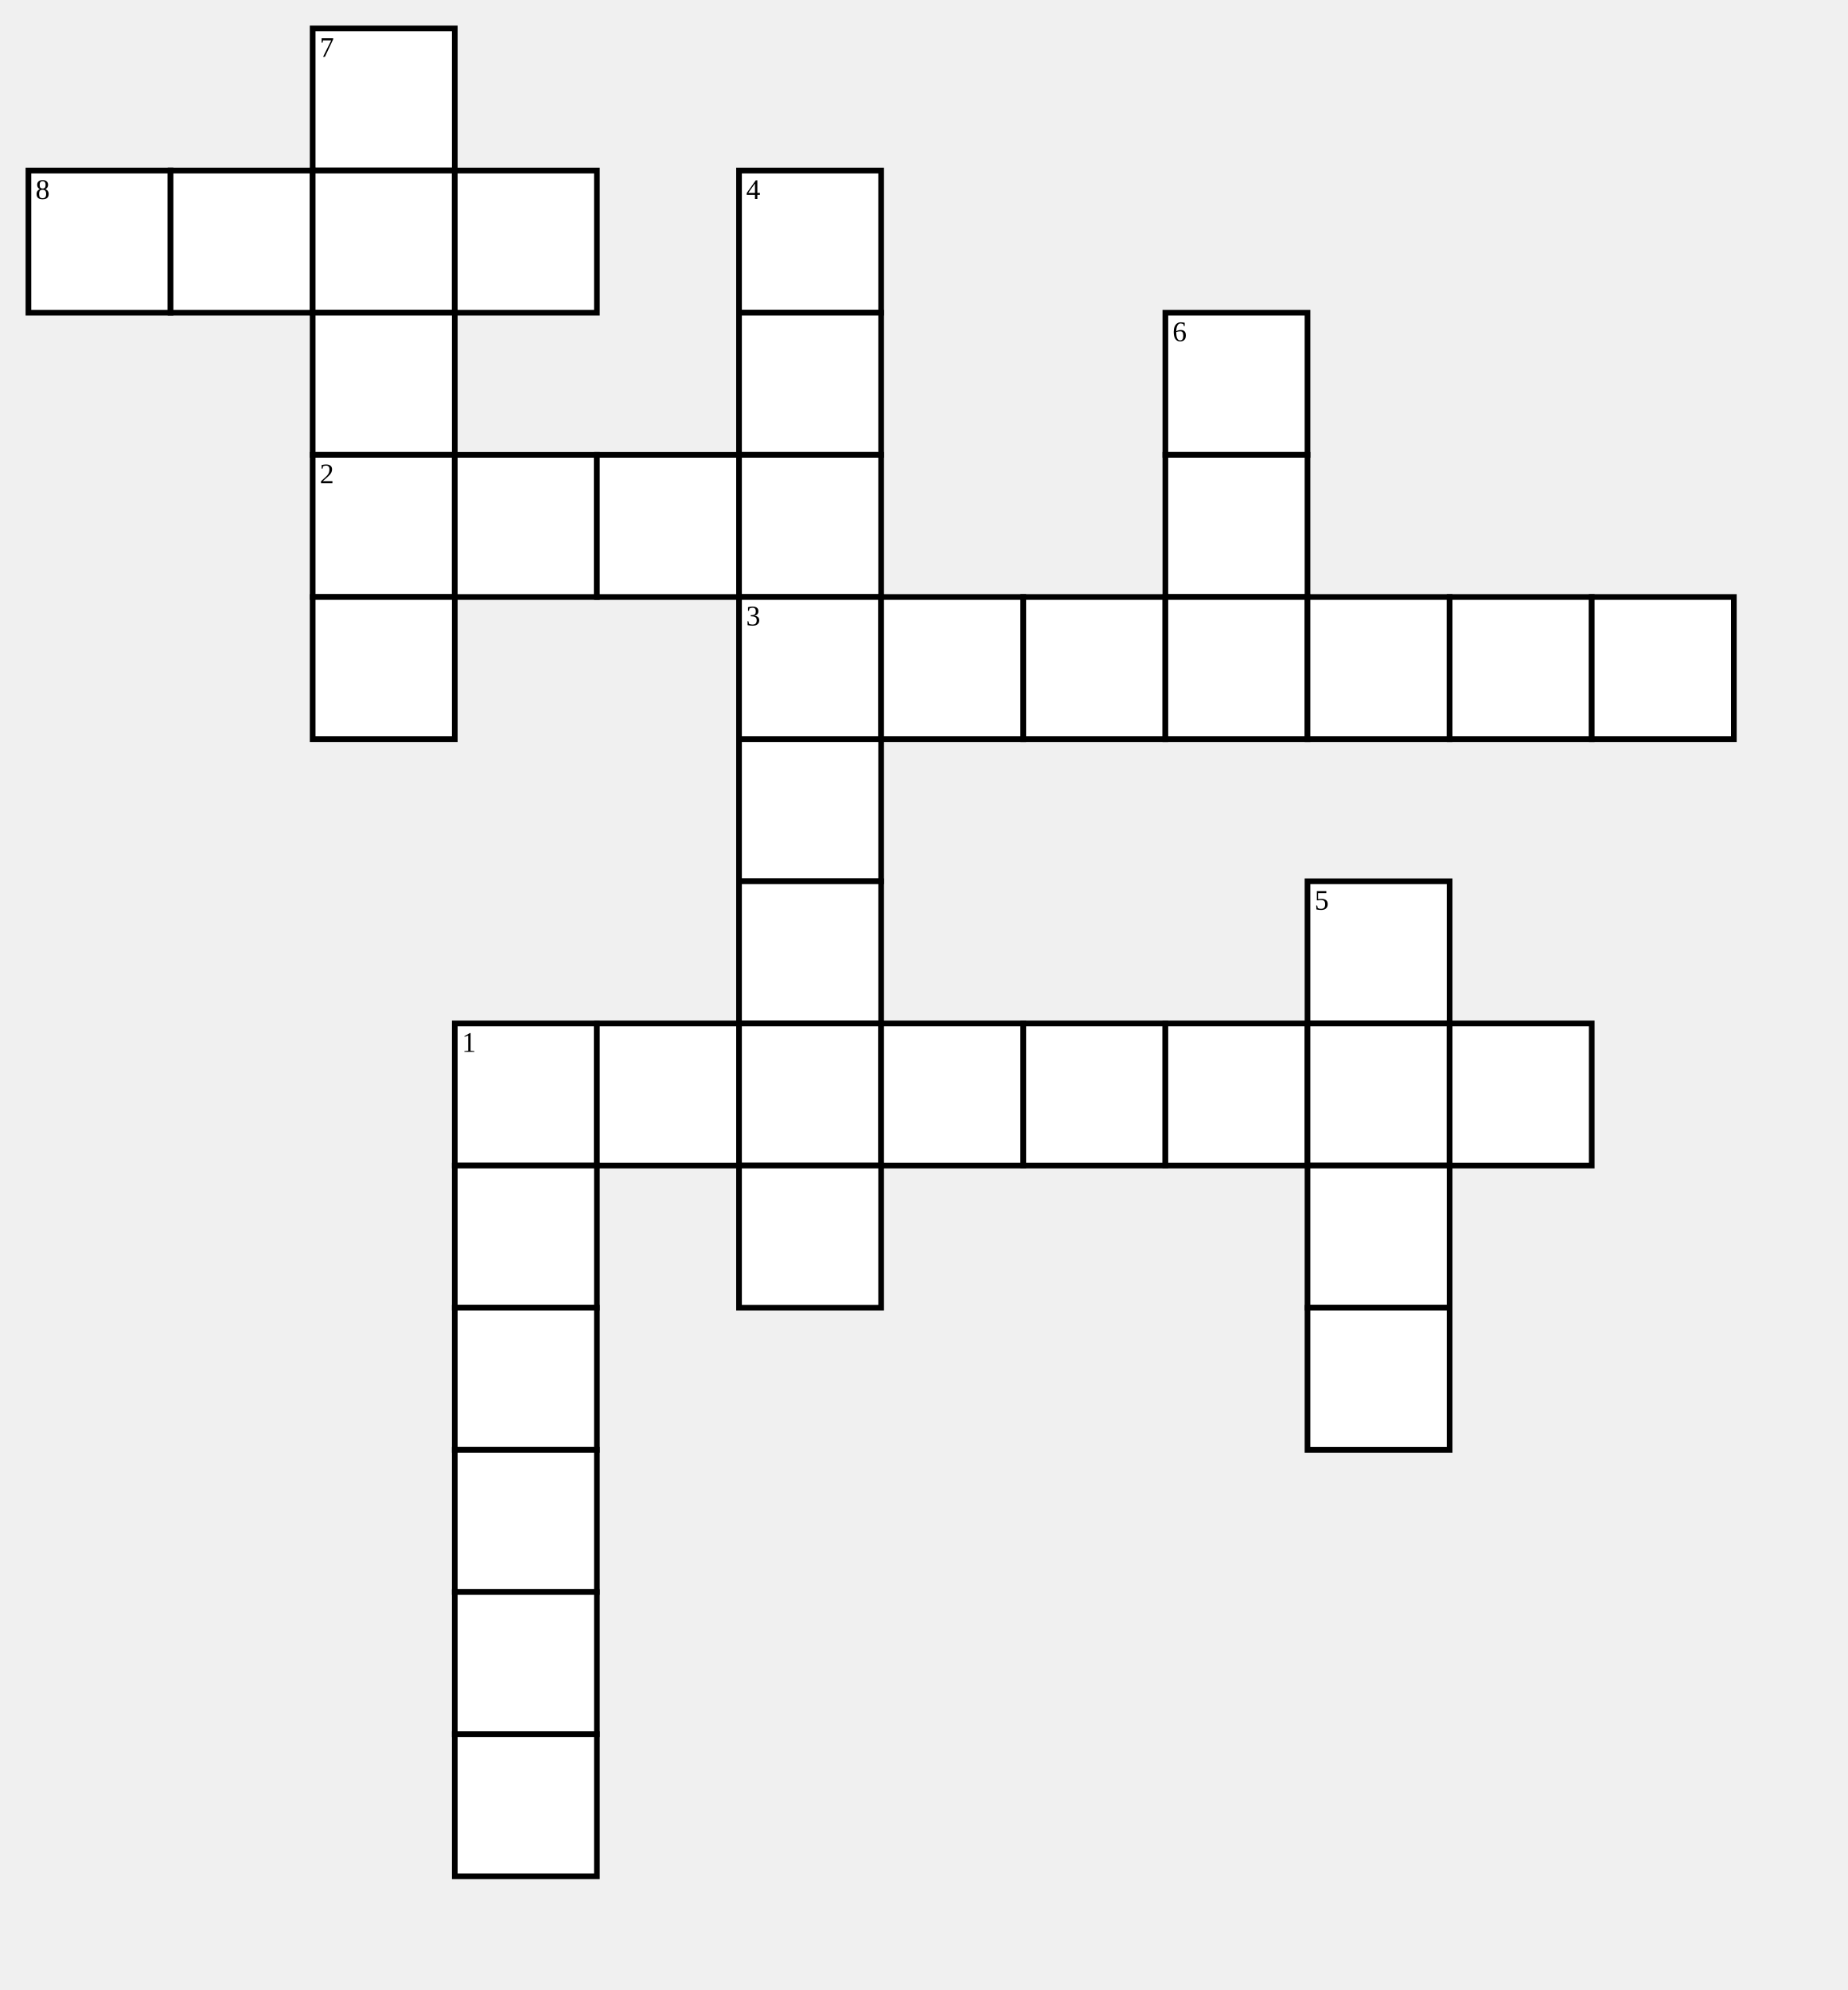
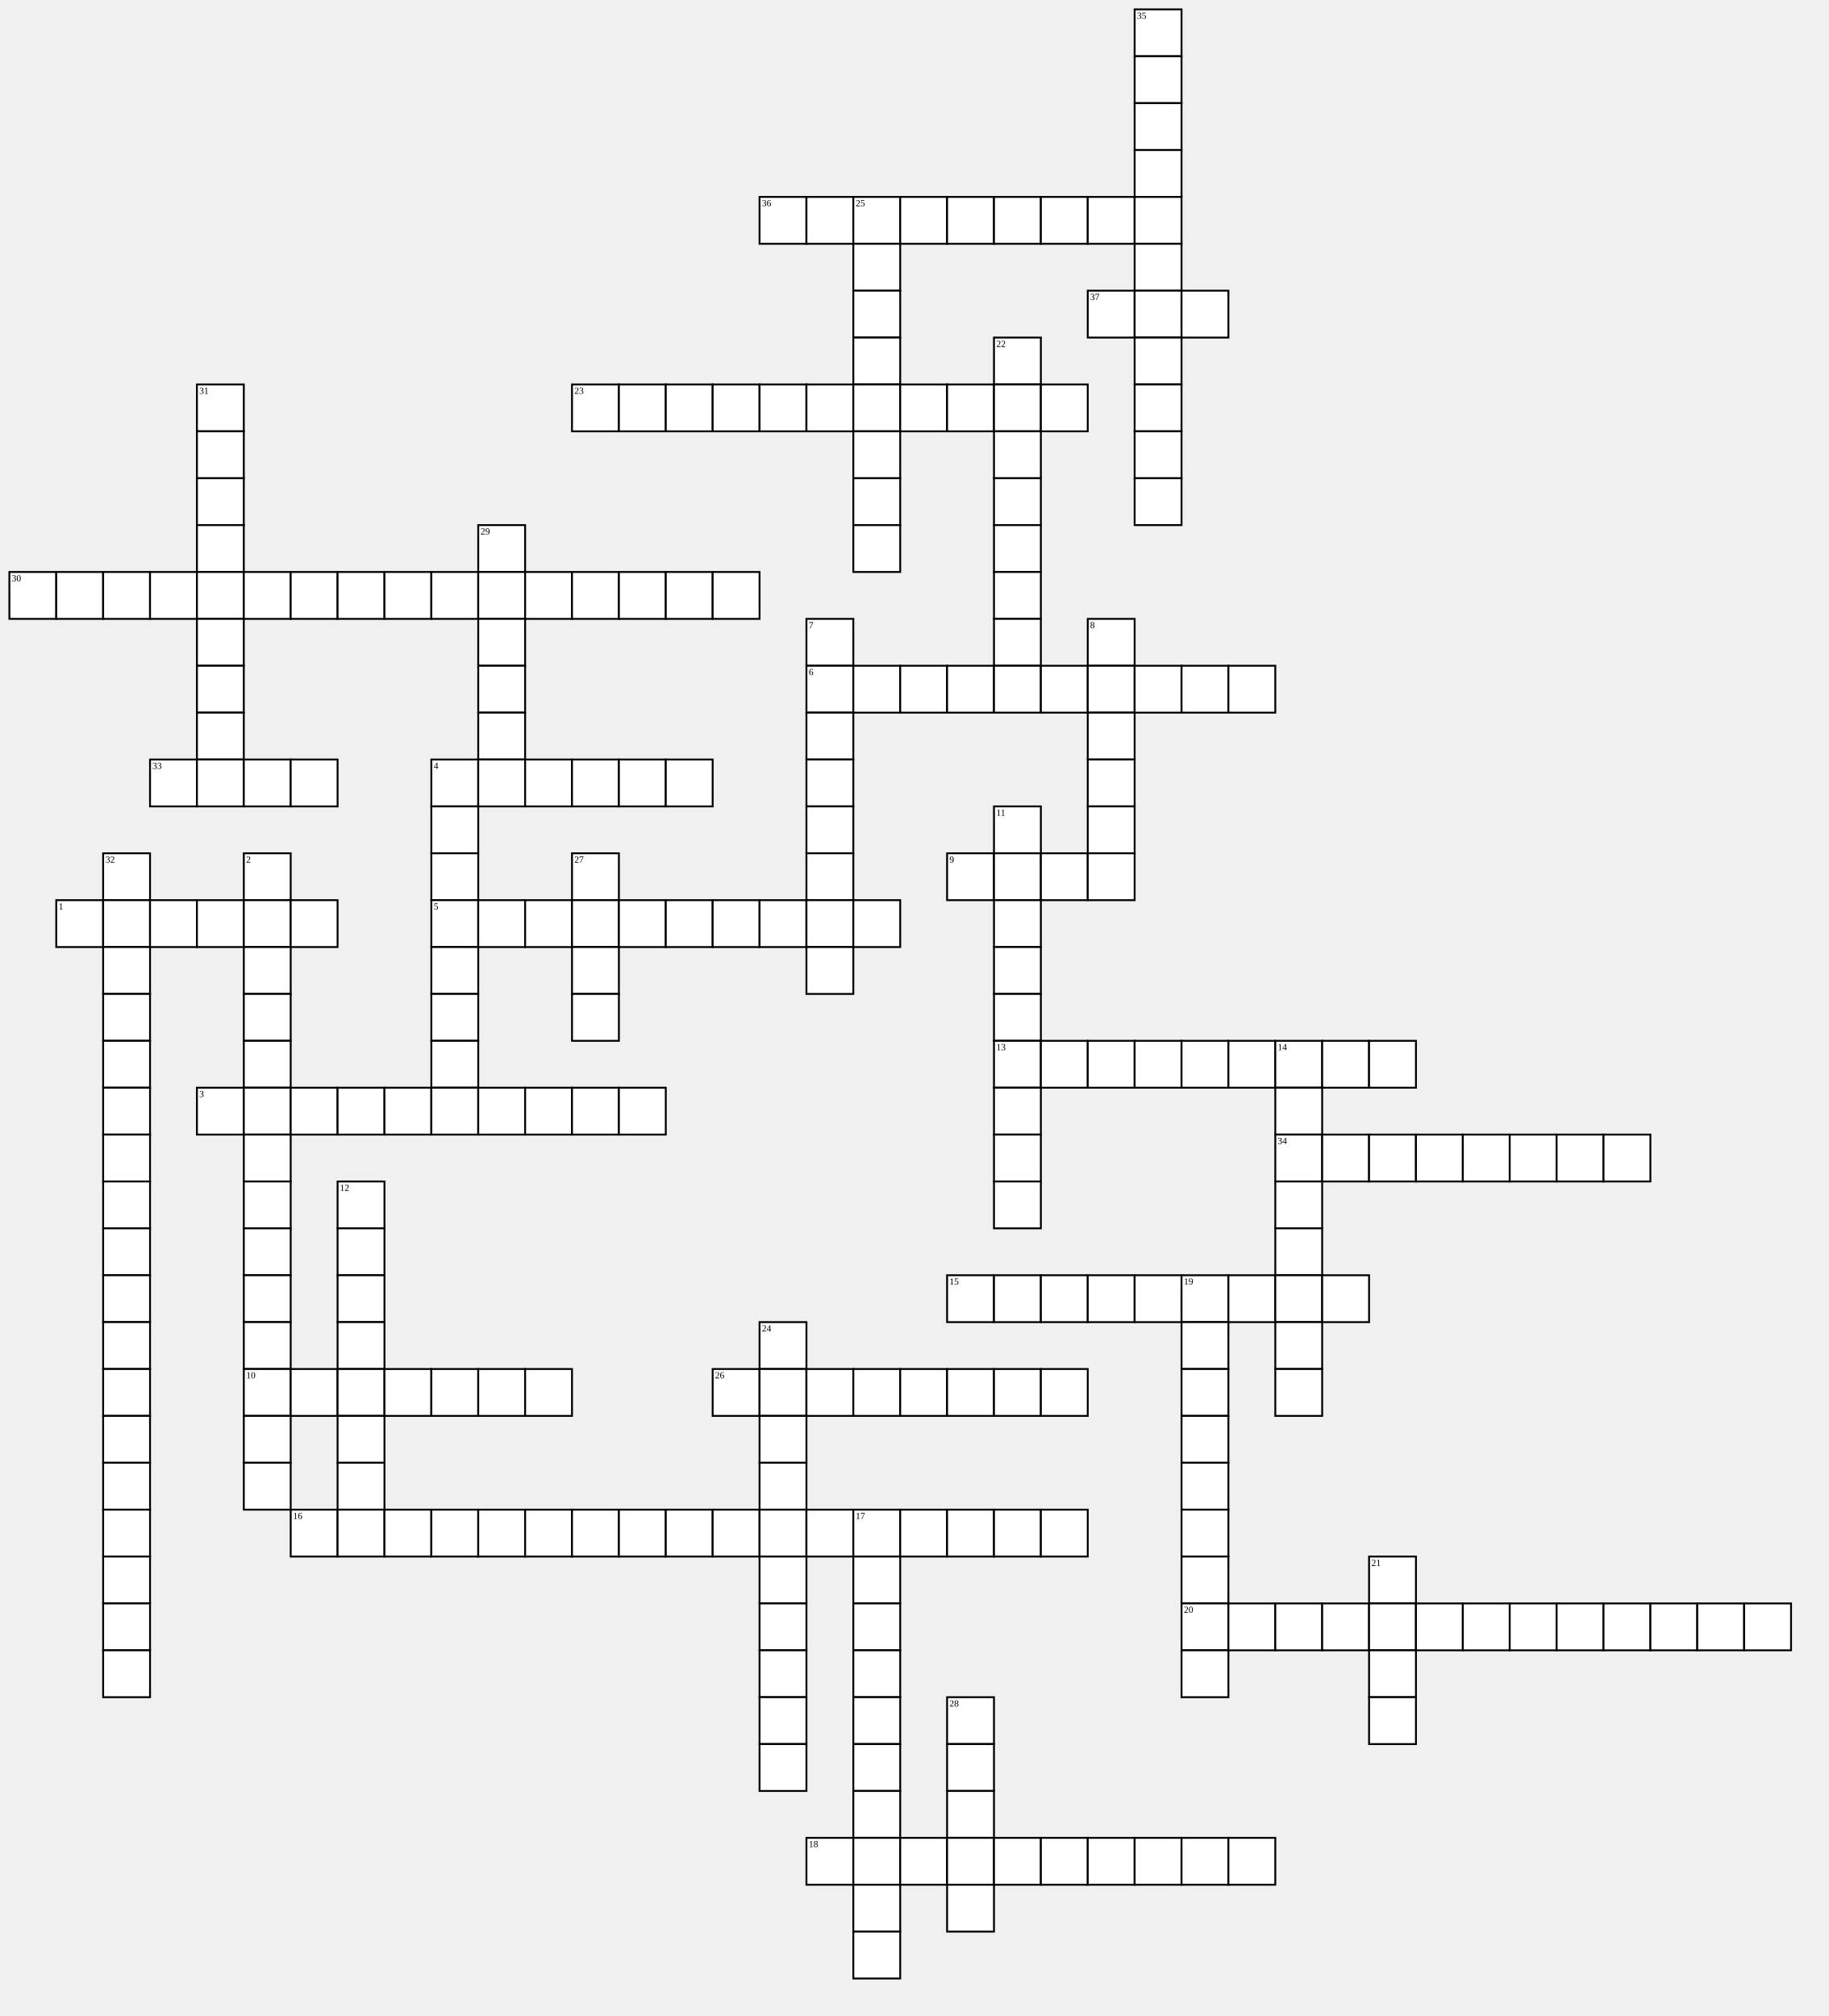
- <svg xmlns="http://www.w3.org/2000/svg" width="650" height="700">
-   <g>
-     <rect x="110" y="10" width="50" height="50" fill="white" stroke-width="2.0" stroke="black" />
-     <text x="112.5" y="20.0" font-family="Times New Roman" fill="black" font-size="10.0">7</text>
-   </g>
-   <g>
-     <rect x="10" y="60" width="50" height="50" fill="white" stroke-width="2.0" stroke="black" />
-     <text x="12.5" y="70.0" font-family="Times New Roman" fill="black" font-size="10.0">8</text>
-   </g>
-   <rect x="60" y="60" width="50" height="50" fill="white" stroke-width="2.0" stroke="black" />
-   <rect x="110" y="60" width="50" height="50" fill="white" stroke-width="2.0" stroke="black" />
-   <rect x="160" y="60" width="50" height="50" fill="white" stroke-width="2.0" stroke="black" />
-   <g>
-     <rect x="260" y="60" width="50" height="50" fill="white" stroke-width="2.0" stroke="black" />
-     <text x="262.5" y="70.0" font-family="Times New Roman" fill="black" font-size="10.0">4</text>
-   </g>
-   <rect x="110" y="110" width="50" height="50" fill="white" stroke-width="2.0" stroke="black" />
-   <rect x="260" y="110" width="50" height="50" fill="white" stroke-width="2.0" stroke="black" />
-   <g>
-     <rect x="410" y="110" width="50" height="50" fill="white" stroke-width="2.0" stroke="black" />
-     <text x="412.5" y="120.0" font-family="Times New Roman" fill="black" font-size="10.0">6</text>
-   </g>
-   <g>
-     <rect x="110" y="160" width="50" height="50" fill="white" stroke-width="2.0" stroke="black" />
-     <text x="112.5" y="170.0" font-family="Times New Roman" fill="black" font-size="10.0">2</text>
-   </g>
-   <rect x="160" y="160" width="50" height="50" fill="white" stroke-width="2.0" stroke="black" />
-   <rect x="210" y="160" width="50" height="50" fill="white" stroke-width="2.0" stroke="black" />
-   <rect x="260" y="160" width="50" height="50" fill="white" stroke-width="2.0" stroke="black" />
-   <rect x="410" y="160" width="50" height="50" fill="white" stroke-width="2.0" stroke="black" />
-   <rect x="110" y="210" width="50" height="50" fill="white" stroke-width="2.0" stroke="black" />
-   <g>
-     <rect x="260" y="210" width="50" height="50" fill="white" stroke-width="2.0" stroke="black" />
-     <text x="262.5" y="220.0" font-family="Times New Roman" fill="black" font-size="10.0">3</text>
-   </g>
-   <rect x="310" y="210" width="50" height="50" fill="white" stroke-width="2.0" stroke="black" />
-   <rect x="360" y="210" width="50" height="50" fill="white" stroke-width="2.0" stroke="black" />
-   <rect x="410" y="210" width="50" height="50" fill="white" stroke-width="2.0" stroke="black" />
-   <rect x="460" y="210" width="50" height="50" fill="white" stroke-width="2.0" stroke="black" />
-   <rect x="510" y="210" width="50" height="50" fill="white" stroke-width="2.0" stroke="black" />
-   <rect x="560" y="210" width="50" height="50" fill="white" stroke-width="2.0" stroke="black" />
-   <rect x="260" y="260" width="50" height="50" fill="white" stroke-width="2.0" stroke="black" />
-   <rect x="260" y="310" width="50" height="50" fill="white" stroke-width="2.0" stroke="black" />
-   <g>
-     <rect x="460" y="310" width="50" height="50" fill="white" stroke-width="2.0" stroke="black" />
-     <text x="462.5" y="320.0" font-family="Times New Roman" fill="black" font-size="10.0">5</text>
-   </g>
-   <g>
-     <rect x="160" y="360" width="50" height="50" fill="white" stroke-width="2.0" stroke="black" />
-     <text x="162.5" y="370.0" font-family="Times New Roman" fill="black" font-size="10.0">1</text>
-   </g>
-   <rect x="210" y="360" width="50" height="50" fill="white" stroke-width="2.0" stroke="black" />
-   <rect x="260" y="360" width="50" height="50" fill="white" stroke-width="2.0" stroke="black" />
-   <rect x="310" y="360" width="50" height="50" fill="white" stroke-width="2.0" stroke="black" />
-   <rect x="360" y="360" width="50" height="50" fill="white" stroke-width="2.0" stroke="black" />
-   <rect x="410" y="360" width="50" height="50" fill="white" stroke-width="2.0" stroke="black" />
-   <rect x="460" y="360" width="50" height="50" fill="white" stroke-width="2.0" stroke="black" />
-   <rect x="510" y="360" width="50" height="50" fill="white" stroke-width="2.0" stroke="black" />
-   <rect x="160" y="410" width="50" height="50" fill="white" stroke-width="2.0" stroke="black" />
-   <rect x="260" y="410" width="50" height="50" fill="white" stroke-width="2.0" stroke="black" />
-   <rect x="460" y="410" width="50" height="50" fill="white" stroke-width="2.0" stroke="black" />
-   <rect x="160" y="460" width="50" height="50" fill="white" stroke-width="2.0" stroke="black" />
-   <rect x="460" y="460" width="50" height="50" fill="white" stroke-width="2.0" stroke="black" />
-   <rect x="160" y="510" width="50" height="50" fill="white" stroke-width="2.0" stroke="black" />
-   <rect x="160" y="560" width="50" height="50" fill="white" stroke-width="2.0" stroke="black" />
+ <svg xmlns="http://www.w3.org/2000/svg" width="1950" height="2150">
+   <g>
+     <rect x="1210" y="10" width="50" height="50" fill="white" stroke-width="2.0" stroke="black" />
+     <text x="1212.5" y="20.0" font-family="Times New Roman" fill="black" font-size="10.0">35</text>
+   </g>
+   <rect x="1210" y="60" width="50" height="50" fill="white" stroke-width="2.0" stroke="black" />
+   <rect x="1210" y="110" width="50" height="50" fill="white" stroke-width="2.0" stroke="black" />
+   <rect x="1210" y="160" width="50" height="50" fill="white" stroke-width="2.0" stroke="black" />
+   <g>
+     <rect x="810" y="210" width="50" height="50" fill="white" stroke-width="2.0" stroke="black" />
+     <text x="812.5" y="220.0" font-family="Times New Roman" fill="black" font-size="10.0">36</text>
+   </g>
+   <rect x="860" y="210" width="50" height="50" fill="white" stroke-width="2.0" stroke="black" />
+   <g>
+     <rect x="910" y="210" width="50" height="50" fill="white" stroke-width="2.0" stroke="black" />
+     <text x="912.5" y="220.0" font-family="Times New Roman" fill="black" font-size="10.0">25</text>
+   </g>
+   <rect x="960" y="210" width="50" height="50" fill="white" stroke-width="2.0" stroke="black" />
+   <rect x="1010" y="210" width="50" height="50" fill="white" stroke-width="2.0" stroke="black" />
+   <rect x="1060" y="210" width="50" height="50" fill="white" stroke-width="2.0" stroke="black" />
+   <rect x="1110" y="210" width="50" height="50" fill="white" stroke-width="2.0" stroke="black" />
+   <rect x="1160" y="210" width="50" height="50" fill="white" stroke-width="2.0" stroke="black" />
+   <rect x="1210" y="210" width="50" height="50" fill="white" stroke-width="2.0" stroke="black" />
+   <rect x="910" y="260" width="50" height="50" fill="white" stroke-width="2.0" stroke="black" />
+   <rect x="1210" y="260" width="50" height="50" fill="white" stroke-width="2.0" stroke="black" />
+   <rect x="910" y="310" width="50" height="50" fill="white" stroke-width="2.0" stroke="black" />
+   <g>
+     <rect x="1160" y="310" width="50" height="50" fill="white" stroke-width="2.0" stroke="black" />
+     <text x="1162.5" y="320.0" font-family="Times New Roman" fill="black" font-size="10.0">37</text>
+   </g>
+   <rect x="1210" y="310" width="50" height="50" fill="white" stroke-width="2.0" stroke="black" />
+   <rect x="1260" y="310" width="50" height="50" fill="white" stroke-width="2.0" stroke="black" />
+   <rect x="910" y="360" width="50" height="50" fill="white" stroke-width="2.0" stroke="black" />
+   <g>
+     <rect x="1060" y="360" width="50" height="50" fill="white" stroke-width="2.0" stroke="black" />
+     <text x="1062.5" y="370.0" font-family="Times New Roman" fill="black" font-size="10.0">22</text>
+   </g>
+   <rect x="1210" y="360" width="50" height="50" fill="white" stroke-width="2.0" stroke="black" />
+   <g>
+     <rect x="210" y="410" width="50" height="50" fill="white" stroke-width="2.0" stroke="black" />
+     <text x="212.5" y="420.0" font-family="Times New Roman" fill="black" font-size="10.0">31</text>
+   </g>
+   <g>
+     <rect x="610" y="410" width="50" height="50" fill="white" stroke-width="2.0" stroke="black" />
+     <text x="612.5" y="420.0" font-family="Times New Roman" fill="black" font-size="10.0">23</text>
+   </g>
+   <rect x="660" y="410" width="50" height="50" fill="white" stroke-width="2.0" stroke="black" />
+   <rect x="710" y="410" width="50" height="50" fill="white" stroke-width="2.0" stroke="black" />
+   <rect x="760" y="410" width="50" height="50" fill="white" stroke-width="2.0" stroke="black" />
+   <rect x="810" y="410" width="50" height="50" fill="white" stroke-width="2.0" stroke="black" />
+   <rect x="860" y="410" width="50" height="50" fill="white" stroke-width="2.0" stroke="black" />
+   <rect x="910" y="410" width="50" height="50" fill="white" stroke-width="2.0" stroke="black" />
+   <rect x="960" y="410" width="50" height="50" fill="white" stroke-width="2.0" stroke="black" />
+   <rect x="1010" y="410" width="50" height="50" fill="white" stroke-width="2.0" stroke="black" />
+   <rect x="1060" y="410" width="50" height="50" fill="white" stroke-width="2.0" stroke="black" />
+   <rect x="1110" y="410" width="50" height="50" fill="white" stroke-width="2.0" stroke="black" />
+   <rect x="1210" y="410" width="50" height="50" fill="white" stroke-width="2.0" stroke="black" />
+   <rect x="210" y="460" width="50" height="50" fill="white" stroke-width="2.0" stroke="black" />
+   <rect x="910" y="460" width="50" height="50" fill="white" stroke-width="2.0" stroke="black" />
+   <rect x="1060" y="460" width="50" height="50" fill="white" stroke-width="2.0" stroke="black" />
+   <rect x="1210" y="460" width="50" height="50" fill="white" stroke-width="2.0" stroke="black" />
+   <rect x="210" y="510" width="50" height="50" fill="white" stroke-width="2.0" stroke="black" />
+   <rect x="910" y="510" width="50" height="50" fill="white" stroke-width="2.0" stroke="black" />
+   <rect x="1060" y="510" width="50" height="50" fill="white" stroke-width="2.0" stroke="black" />
+   <rect x="1210" y="510" width="50" height="50" fill="white" stroke-width="2.0" stroke="black" />
+   <rect x="210" y="560" width="50" height="50" fill="white" stroke-width="2.0" stroke="black" />
+   <g>
+     <rect x="510" y="560" width="50" height="50" fill="white" stroke-width="2.0" stroke="black" />
+     <text x="512.5" y="570.0" font-family="Times New Roman" fill="black" font-size="10.0">29</text>
+   </g>
+   <rect x="910" y="560" width="50" height="50" fill="white" stroke-width="2.0" stroke="black" />
+   <rect x="1060" y="560" width="50" height="50" fill="white" stroke-width="2.0" stroke="black" />
+   <g>
+     <rect x="10" y="610" width="50" height="50" fill="white" stroke-width="2.0" stroke="black" />
+     <text x="12.5" y="620.0" font-family="Times New Roman" fill="black" font-size="10.0">30</text>
+   </g>
+   <rect x="60" y="610" width="50" height="50" fill="white" stroke-width="2.0" stroke="black" />
+   <rect x="110" y="610" width="50" height="50" fill="white" stroke-width="2.0" stroke="black" />
  <rect x="160" y="610" width="50" height="50" fill="white" stroke-width="2.0" stroke="black" />
+   <rect x="210" y="610" width="50" height="50" fill="white" stroke-width="2.0" stroke="black" />
+   <rect x="260" y="610" width="50" height="50" fill="white" stroke-width="2.0" stroke="black" />
+   <rect x="310" y="610" width="50" height="50" fill="white" stroke-width="2.0" stroke="black" />
+   <rect x="360" y="610" width="50" height="50" fill="white" stroke-width="2.0" stroke="black" />
+   <rect x="410" y="610" width="50" height="50" fill="white" stroke-width="2.0" stroke="black" />
+   <rect x="460" y="610" width="50" height="50" fill="white" stroke-width="2.0" stroke="black" />
+   <rect x="510" y="610" width="50" height="50" fill="white" stroke-width="2.0" stroke="black" />
+   <rect x="560" y="610" width="50" height="50" fill="white" stroke-width="2.0" stroke="black" />
+   <rect x="610" y="610" width="50" height="50" fill="white" stroke-width="2.0" stroke="black" />
+   <rect x="660" y="610" width="50" height="50" fill="white" stroke-width="2.0" stroke="black" />
+   <rect x="710" y="610" width="50" height="50" fill="white" stroke-width="2.0" stroke="black" />
+   <rect x="760" y="610" width="50" height="50" fill="white" stroke-width="2.0" stroke="black" />
+   <rect x="1060" y="610" width="50" height="50" fill="white" stroke-width="2.0" stroke="black" />
+   <rect x="210" y="660" width="50" height="50" fill="white" stroke-width="2.0" stroke="black" />
+   <rect x="510" y="660" width="50" height="50" fill="white" stroke-width="2.0" stroke="black" />
+   <g>
+     <rect x="860" y="660" width="50" height="50" fill="white" stroke-width="2.0" stroke="black" />
+     <text x="862.5" y="670.0" font-family="Times New Roman" fill="black" font-size="10.0">7</text>
+   </g>
+   <rect x="1060" y="660" width="50" height="50" fill="white" stroke-width="2.0" stroke="black" />
+   <g>
+     <rect x="1160" y="660" width="50" height="50" fill="white" stroke-width="2.0" stroke="black" />
+     <text x="1162.5" y="670.0" font-family="Times New Roman" fill="black" font-size="10.0">8</text>
+   </g>
+   <rect x="210" y="710" width="50" height="50" fill="white" stroke-width="2.0" stroke="black" />
+   <rect x="510" y="710" width="50" height="50" fill="white" stroke-width="2.0" stroke="black" />
+   <g>
+     <rect x="860" y="710" width="50" height="50" fill="white" stroke-width="2.0" stroke="black" />
+     <text x="862.5" y="720.0" font-family="Times New Roman" fill="black" font-size="10.0">6</text>
+   </g>
+   <rect x="910" y="710" width="50" height="50" fill="white" stroke-width="2.0" stroke="black" />
+   <rect x="960" y="710" width="50" height="50" fill="white" stroke-width="2.0" stroke="black" />
+   <rect x="1010" y="710" width="50" height="50" fill="white" stroke-width="2.0" stroke="black" />
+   <rect x="1060" y="710" width="50" height="50" fill="white" stroke-width="2.0" stroke="black" />
+   <rect x="1110" y="710" width="50" height="50" fill="white" stroke-width="2.0" stroke="black" />
+   <rect x="1160" y="710" width="50" height="50" fill="white" stroke-width="2.0" stroke="black" />
+   <rect x="1210" y="710" width="50" height="50" fill="white" stroke-width="2.0" stroke="black" />
+   <rect x="1260" y="710" width="50" height="50" fill="white" stroke-width="2.0" stroke="black" />
+   <rect x="1310" y="710" width="50" height="50" fill="white" stroke-width="2.0" stroke="black" />
+   <rect x="210" y="760" width="50" height="50" fill="white" stroke-width="2.0" stroke="black" />
+   <rect x="510" y="760" width="50" height="50" fill="white" stroke-width="2.0" stroke="black" />
+   <rect x="860" y="760" width="50" height="50" fill="white" stroke-width="2.0" stroke="black" />
+   <rect x="1160" y="760" width="50" height="50" fill="white" stroke-width="2.0" stroke="black" />
+   <g>
+     <rect x="160" y="810" width="50" height="50" fill="white" stroke-width="2.0" stroke="black" />
+     <text x="162.5" y="820.0" font-family="Times New Roman" fill="black" font-size="10.0">33</text>
+   </g>
+   <rect x="210" y="810" width="50" height="50" fill="white" stroke-width="2.0" stroke="black" />
+   <rect x="260" y="810" width="50" height="50" fill="white" stroke-width="2.0" stroke="black" />
+   <rect x="310" y="810" width="50" height="50" fill="white" stroke-width="2.0" stroke="black" />
+   <g>
+     <rect x="460" y="810" width="50" height="50" fill="white" stroke-width="2.0" stroke="black" />
+     <text x="462.5" y="820.0" font-family="Times New Roman" fill="black" font-size="10.0">4</text>
+   </g>
+   <rect x="510" y="810" width="50" height="50" fill="white" stroke-width="2.0" stroke="black" />
+   <rect x="560" y="810" width="50" height="50" fill="white" stroke-width="2.0" stroke="black" />
+   <rect x="610" y="810" width="50" height="50" fill="white" stroke-width="2.0" stroke="black" />
+   <rect x="660" y="810" width="50" height="50" fill="white" stroke-width="2.0" stroke="black" />
+   <rect x="710" y="810" width="50" height="50" fill="white" stroke-width="2.0" stroke="black" />
+   <rect x="860" y="810" width="50" height="50" fill="white" stroke-width="2.0" stroke="black" />
+   <rect x="1160" y="810" width="50" height="50" fill="white" stroke-width="2.0" stroke="black" />
+   <rect x="460" y="860" width="50" height="50" fill="white" stroke-width="2.0" stroke="black" />
+   <rect x="860" y="860" width="50" height="50" fill="white" stroke-width="2.0" stroke="black" />
+   <g>
+     <rect x="1060" y="860" width="50" height="50" fill="white" stroke-width="2.0" stroke="black" />
+     <text x="1062.5" y="870.0" font-family="Times New Roman" fill="black" font-size="10.0">11</text>
+   </g>
+   <rect x="1160" y="860" width="50" height="50" fill="white" stroke-width="2.0" stroke="black" />
+   <g>
+     <rect x="110" y="910" width="50" height="50" fill="white" stroke-width="2.0" stroke="black" />
+     <text x="112.5" y="920.0" font-family="Times New Roman" fill="black" font-size="10.0">32</text>
+   </g>
+   <g>
+     <rect x="260" y="910" width="50" height="50" fill="white" stroke-width="2.0" stroke="black" />
+     <text x="262.5" y="920.0" font-family="Times New Roman" fill="black" font-size="10.0">2</text>
+   </g>
+   <rect x="460" y="910" width="50" height="50" fill="white" stroke-width="2.0" stroke="black" />
+   <g>
+     <rect x="610" y="910" width="50" height="50" fill="white" stroke-width="2.0" stroke="black" />
+     <text x="612.5" y="920.0" font-family="Times New Roman" fill="black" font-size="10.0">27</text>
+   </g>
+   <rect x="860" y="910" width="50" height="50" fill="white" stroke-width="2.0" stroke="black" />
+   <g>
+     <rect x="1010" y="910" width="50" height="50" fill="white" stroke-width="2.0" stroke="black" />
+     <text x="1012.5" y="920.0" font-family="Times New Roman" fill="black" font-size="10.0">9</text>
+   </g>
+   <rect x="1060" y="910" width="50" height="50" fill="white" stroke-width="2.0" stroke="black" />
+   <rect x="1110" y="910" width="50" height="50" fill="white" stroke-width="2.0" stroke="black" />
+   <rect x="1160" y="910" width="50" height="50" fill="white" stroke-width="2.0" stroke="black" />
+   <g>
+     <rect x="60" y="960" width="50" height="50" fill="white" stroke-width="2.0" stroke="black" />
+     <text x="62.5" y="970.0" font-family="Times New Roman" fill="black" font-size="10.0">1</text>
+   </g>
+   <rect x="110" y="960" width="50" height="50" fill="white" stroke-width="2.0" stroke="black" />
+   <rect x="160" y="960" width="50" height="50" fill="white" stroke-width="2.0" stroke="black" />
+   <rect x="210" y="960" width="50" height="50" fill="white" stroke-width="2.0" stroke="black" />
+   <rect x="260" y="960" width="50" height="50" fill="white" stroke-width="2.0" stroke="black" />
+   <rect x="310" y="960" width="50" height="50" fill="white" stroke-width="2.0" stroke="black" />
+   <g>
+     <rect x="460" y="960" width="50" height="50" fill="white" stroke-width="2.0" stroke="black" />
+     <text x="462.5" y="970.0" font-family="Times New Roman" fill="black" font-size="10.0">5</text>
+   </g>
+   <rect x="510" y="960" width="50" height="50" fill="white" stroke-width="2.0" stroke="black" />
+   <rect x="560" y="960" width="50" height="50" fill="white" stroke-width="2.0" stroke="black" />
+   <rect x="610" y="960" width="50" height="50" fill="white" stroke-width="2.0" stroke="black" />
+   <rect x="660" y="960" width="50" height="50" fill="white" stroke-width="2.0" stroke="black" />
+   <rect x="710" y="960" width="50" height="50" fill="white" stroke-width="2.0" stroke="black" />
+   <rect x="760" y="960" width="50" height="50" fill="white" stroke-width="2.0" stroke="black" />
+   <rect x="810" y="960" width="50" height="50" fill="white" stroke-width="2.0" stroke="black" />
+   <rect x="860" y="960" width="50" height="50" fill="white" stroke-width="2.0" stroke="black" />
+   <rect x="910" y="960" width="50" height="50" fill="white" stroke-width="2.0" stroke="black" />
+   <rect x="1060" y="960" width="50" height="50" fill="white" stroke-width="2.0" stroke="black" />
+   <rect x="110" y="1010" width="50" height="50" fill="white" stroke-width="2.0" stroke="black" />
+   <rect x="260" y="1010" width="50" height="50" fill="white" stroke-width="2.0" stroke="black" />
+   <rect x="460" y="1010" width="50" height="50" fill="white" stroke-width="2.0" stroke="black" />
+   <rect x="610" y="1010" width="50" height="50" fill="white" stroke-width="2.0" stroke="black" />
+   <rect x="860" y="1010" width="50" height="50" fill="white" stroke-width="2.0" stroke="black" />
+   <rect x="1060" y="1010" width="50" height="50" fill="white" stroke-width="2.0" stroke="black" />
+   <rect x="110" y="1060" width="50" height="50" fill="white" stroke-width="2.0" stroke="black" />
+   <rect x="260" y="1060" width="50" height="50" fill="white" stroke-width="2.0" stroke="black" />
+   <rect x="460" y="1060" width="50" height="50" fill="white" stroke-width="2.0" stroke="black" />
+   <rect x="610" y="1060" width="50" height="50" fill="white" stroke-width="2.0" stroke="black" />
+   <rect x="1060" y="1060" width="50" height="50" fill="white" stroke-width="2.0" stroke="black" />
+   <rect x="110" y="1110" width="50" height="50" fill="white" stroke-width="2.0" stroke="black" />
+   <rect x="260" y="1110" width="50" height="50" fill="white" stroke-width="2.0" stroke="black" />
+   <rect x="460" y="1110" width="50" height="50" fill="white" stroke-width="2.0" stroke="black" />
+   <g>
+     <rect x="1060" y="1110" width="50" height="50" fill="white" stroke-width="2.0" stroke="black" />
+     <text x="1062.5" y="1120.0" font-family="Times New Roman" fill="black" font-size="10.0">13</text>
+   </g>
+   <rect x="1110" y="1110" width="50" height="50" fill="white" stroke-width="2.0" stroke="black" />
+   <rect x="1160" y="1110" width="50" height="50" fill="white" stroke-width="2.0" stroke="black" />
+   <rect x="1210" y="1110" width="50" height="50" fill="white" stroke-width="2.0" stroke="black" />
+   <rect x="1260" y="1110" width="50" height="50" fill="white" stroke-width="2.0" stroke="black" />
+   <rect x="1310" y="1110" width="50" height="50" fill="white" stroke-width="2.0" stroke="black" />
+   <g>
+     <rect x="1360" y="1110" width="50" height="50" fill="white" stroke-width="2.0" stroke="black" />
+     <text x="1362.5" y="1120.0" font-family="Times New Roman" fill="black" font-size="10.0">14</text>
+   </g>
+   <rect x="1410" y="1110" width="50" height="50" fill="white" stroke-width="2.0" stroke="black" />
+   <rect x="1460" y="1110" width="50" height="50" fill="white" stroke-width="2.0" stroke="black" />
+   <rect x="110" y="1160" width="50" height="50" fill="white" stroke-width="2.0" stroke="black" />
+   <g>
+     <rect x="210" y="1160" width="50" height="50" fill="white" stroke-width="2.0" stroke="black" />
+     <text x="212.5" y="1170.0" font-family="Times New Roman" fill="black" font-size="10.0">3</text>
+   </g>
+   <rect x="260" y="1160" width="50" height="50" fill="white" stroke-width="2.0" stroke="black" />
+   <rect x="310" y="1160" width="50" height="50" fill="white" stroke-width="2.0" stroke="black" />
+   <rect x="360" y="1160" width="50" height="50" fill="white" stroke-width="2.0" stroke="black" />
+   <rect x="410" y="1160" width="50" height="50" fill="white" stroke-width="2.0" stroke="black" />
+   <rect x="460" y="1160" width="50" height="50" fill="white" stroke-width="2.0" stroke="black" />
+   <rect x="510" y="1160" width="50" height="50" fill="white" stroke-width="2.0" stroke="black" />
+   <rect x="560" y="1160" width="50" height="50" fill="white" stroke-width="2.0" stroke="black" />
+   <rect x="610" y="1160" width="50" height="50" fill="white" stroke-width="2.0" stroke="black" />
+   <rect x="660" y="1160" width="50" height="50" fill="white" stroke-width="2.0" stroke="black" />
+   <rect x="1060" y="1160" width="50" height="50" fill="white" stroke-width="2.0" stroke="black" />
+   <rect x="1360" y="1160" width="50" height="50" fill="white" stroke-width="2.0" stroke="black" />
+   <rect x="110" y="1210" width="50" height="50" fill="white" stroke-width="2.0" stroke="black" />
+   <rect x="260" y="1210" width="50" height="50" fill="white" stroke-width="2.0" stroke="black" />
+   <rect x="1060" y="1210" width="50" height="50" fill="white" stroke-width="2.0" stroke="black" />
+   <g>
+     <rect x="1360" y="1210" width="50" height="50" fill="white" stroke-width="2.0" stroke="black" />
+     <text x="1362.5" y="1220.0" font-family="Times New Roman" fill="black" font-size="10.0">34</text>
+   </g>
+   <rect x="1410" y="1210" width="50" height="50" fill="white" stroke-width="2.0" stroke="black" />
+   <rect x="1460" y="1210" width="50" height="50" fill="white" stroke-width="2.0" stroke="black" />
+   <rect x="1510" y="1210" width="50" height="50" fill="white" stroke-width="2.0" stroke="black" />
+   <rect x="1560" y="1210" width="50" height="50" fill="white" stroke-width="2.0" stroke="black" />
+   <rect x="1610" y="1210" width="50" height="50" fill="white" stroke-width="2.0" stroke="black" />
+   <rect x="1660" y="1210" width="50" height="50" fill="white" stroke-width="2.0" stroke="black" />
+   <rect x="1710" y="1210" width="50" height="50" fill="white" stroke-width="2.0" stroke="black" />
+   <rect x="110" y="1260" width="50" height="50" fill="white" stroke-width="2.0" stroke="black" />
+   <rect x="260" y="1260" width="50" height="50" fill="white" stroke-width="2.0" stroke="black" />
+   <g>
+     <rect x="360" y="1260" width="50" height="50" fill="white" stroke-width="2.0" stroke="black" />
+     <text x="362.5" y="1270.0" font-family="Times New Roman" fill="black" font-size="10.0">12</text>
+   </g>
+   <rect x="1060" y="1260" width="50" height="50" fill="white" stroke-width="2.0" stroke="black" />
+   <rect x="1360" y="1260" width="50" height="50" fill="white" stroke-width="2.0" stroke="black" />
+   <rect x="110" y="1310" width="50" height="50" fill="white" stroke-width="2.0" stroke="black" />
+   <rect x="260" y="1310" width="50" height="50" fill="white" stroke-width="2.0" stroke="black" />
+   <rect x="360" y="1310" width="50" height="50" fill="white" stroke-width="2.0" stroke="black" />
+   <rect x="1360" y="1310" width="50" height="50" fill="white" stroke-width="2.0" stroke="black" />
+   <rect x="110" y="1360" width="50" height="50" fill="white" stroke-width="2.0" stroke="black" />
+   <rect x="260" y="1360" width="50" height="50" fill="white" stroke-width="2.0" stroke="black" />
+   <rect x="360" y="1360" width="50" height="50" fill="white" stroke-width="2.0" stroke="black" />
+   <g>
+     <rect x="1010" y="1360" width="50" height="50" fill="white" stroke-width="2.0" stroke="black" />
+     <text x="1012.5" y="1370.0" font-family="Times New Roman" fill="black" font-size="10.0">15</text>
+   </g>
+   <rect x="1060" y="1360" width="50" height="50" fill="white" stroke-width="2.0" stroke="black" />
+   <rect x="1110" y="1360" width="50" height="50" fill="white" stroke-width="2.0" stroke="black" />
+   <rect x="1160" y="1360" width="50" height="50" fill="white" stroke-width="2.0" stroke="black" />
+   <rect x="1210" y="1360" width="50" height="50" fill="white" stroke-width="2.0" stroke="black" />
+   <g>
+     <rect x="1260" y="1360" width="50" height="50" fill="white" stroke-width="2.0" stroke="black" />
+     <text x="1262.5" y="1370.0" font-family="Times New Roman" fill="black" font-size="10.0">19</text>
+   </g>
+   <rect x="1310" y="1360" width="50" height="50" fill="white" stroke-width="2.0" stroke="black" />
+   <rect x="1360" y="1360" width="50" height="50" fill="white" stroke-width="2.0" stroke="black" />
+   <rect x="1410" y="1360" width="50" height="50" fill="white" stroke-width="2.0" stroke="black" />
+   <rect x="110" y="1410" width="50" height="50" fill="white" stroke-width="2.0" stroke="black" />
+   <rect x="260" y="1410" width="50" height="50" fill="white" stroke-width="2.0" stroke="black" />
+   <rect x="360" y="1410" width="50" height="50" fill="white" stroke-width="2.0" stroke="black" />
+   <g>
+     <rect x="810" y="1410" width="50" height="50" fill="white" stroke-width="2.0" stroke="black" />
+     <text x="812.5" y="1420.0" font-family="Times New Roman" fill="black" font-size="10.0">24</text>
+   </g>
+   <rect x="1260" y="1410" width="50" height="50" fill="white" stroke-width="2.0" stroke="black" />
+   <rect x="1360" y="1410" width="50" height="50" fill="white" stroke-width="2.0" stroke="black" />
+   <rect x="110" y="1460" width="50" height="50" fill="white" stroke-width="2.0" stroke="black" />
+   <g>
+     <rect x="260" y="1460" width="50" height="50" fill="white" stroke-width="2.0" stroke="black" />
+     <text x="262.5" y="1470.0" font-family="Times New Roman" fill="black" font-size="10.0">10</text>
+   </g>
+   <rect x="310" y="1460" width="50" height="50" fill="white" stroke-width="2.0" stroke="black" />
+   <rect x="360" y="1460" width="50" height="50" fill="white" stroke-width="2.0" stroke="black" />
+   <rect x="410" y="1460" width="50" height="50" fill="white" stroke-width="2.0" stroke="black" />
+   <rect x="460" y="1460" width="50" height="50" fill="white" stroke-width="2.0" stroke="black" />
+   <rect x="510" y="1460" width="50" height="50" fill="white" stroke-width="2.0" stroke="black" />
+   <rect x="560" y="1460" width="50" height="50" fill="white" stroke-width="2.0" stroke="black" />
+   <g>
+     <rect x="760" y="1460" width="50" height="50" fill="white" stroke-width="2.0" stroke="black" />
+     <text x="762.5" y="1470.0" font-family="Times New Roman" fill="black" font-size="10.0">26</text>
+   </g>
+   <rect x="810" y="1460" width="50" height="50" fill="white" stroke-width="2.0" stroke="black" />
+   <rect x="860" y="1460" width="50" height="50" fill="white" stroke-width="2.0" stroke="black" />
+   <rect x="910" y="1460" width="50" height="50" fill="white" stroke-width="2.0" stroke="black" />
+   <rect x="960" y="1460" width="50" height="50" fill="white" stroke-width="2.0" stroke="black" />
+   <rect x="1010" y="1460" width="50" height="50" fill="white" stroke-width="2.0" stroke="black" />
+   <rect x="1060" y="1460" width="50" height="50" fill="white" stroke-width="2.0" stroke="black" />
+   <rect x="1110" y="1460" width="50" height="50" fill="white" stroke-width="2.0" stroke="black" />
+   <rect x="1260" y="1460" width="50" height="50" fill="white" stroke-width="2.0" stroke="black" />
+   <rect x="1360" y="1460" width="50" height="50" fill="white" stroke-width="2.0" stroke="black" />
+   <rect x="110" y="1510" width="50" height="50" fill="white" stroke-width="2.0" stroke="black" />
+   <rect x="260" y="1510" width="50" height="50" fill="white" stroke-width="2.0" stroke="black" />
+   <rect x="360" y="1510" width="50" height="50" fill="white" stroke-width="2.0" stroke="black" />
+   <rect x="810" y="1510" width="50" height="50" fill="white" stroke-width="2.0" stroke="black" />
+   <rect x="1260" y="1510" width="50" height="50" fill="white" stroke-width="2.0" stroke="black" />
+   <rect x="110" y="1560" width="50" height="50" fill="white" stroke-width="2.0" stroke="black" />
+   <rect x="260" y="1560" width="50" height="50" fill="white" stroke-width="2.0" stroke="black" />
+   <rect x="360" y="1560" width="50" height="50" fill="white" stroke-width="2.0" stroke="black" />
+   <rect x="810" y="1560" width="50" height="50" fill="white" stroke-width="2.0" stroke="black" />
+   <rect x="1260" y="1560" width="50" height="50" fill="white" stroke-width="2.0" stroke="black" />
+   <rect x="110" y="1610" width="50" height="50" fill="white" stroke-width="2.0" stroke="black" />
+   <g>
+     <rect x="310" y="1610" width="50" height="50" fill="white" stroke-width="2.0" stroke="black" />
+     <text x="312.5" y="1620.0" font-family="Times New Roman" fill="black" font-size="10.0">16</text>
+   </g>
+   <rect x="360" y="1610" width="50" height="50" fill="white" stroke-width="2.0" stroke="black" />
+   <rect x="410" y="1610" width="50" height="50" fill="white" stroke-width="2.0" stroke="black" />
+   <rect x="460" y="1610" width="50" height="50" fill="white" stroke-width="2.0" stroke="black" />
+   <rect x="510" y="1610" width="50" height="50" fill="white" stroke-width="2.0" stroke="black" />
+   <rect x="560" y="1610" width="50" height="50" fill="white" stroke-width="2.0" stroke="black" />
+   <rect x="610" y="1610" width="50" height="50" fill="white" stroke-width="2.0" stroke="black" />
+   <rect x="660" y="1610" width="50" height="50" fill="white" stroke-width="2.0" stroke="black" />
+   <rect x="710" y="1610" width="50" height="50" fill="white" stroke-width="2.0" stroke="black" />
+   <rect x="760" y="1610" width="50" height="50" fill="white" stroke-width="2.0" stroke="black" />
+   <rect x="810" y="1610" width="50" height="50" fill="white" stroke-width="2.0" stroke="black" />
+   <rect x="860" y="1610" width="50" height="50" fill="white" stroke-width="2.0" stroke="black" />
+   <g>
+     <rect x="910" y="1610" width="50" height="50" fill="white" stroke-width="2.0" stroke="black" />
+     <text x="912.5" y="1620.0" font-family="Times New Roman" fill="black" font-size="10.0">17</text>
+   </g>
+   <rect x="960" y="1610" width="50" height="50" fill="white" stroke-width="2.0" stroke="black" />
+   <rect x="1010" y="1610" width="50" height="50" fill="white" stroke-width="2.0" stroke="black" />
+   <rect x="1060" y="1610" width="50" height="50" fill="white" stroke-width="2.0" stroke="black" />
+   <rect x="1110" y="1610" width="50" height="50" fill="white" stroke-width="2.0" stroke="black" />
+   <rect x="1260" y="1610" width="50" height="50" fill="white" stroke-width="2.0" stroke="black" />
+   <rect x="110" y="1660" width="50" height="50" fill="white" stroke-width="2.0" stroke="black" />
+   <rect x="810" y="1660" width="50" height="50" fill="white" stroke-width="2.0" stroke="black" />
+   <rect x="910" y="1660" width="50" height="50" fill="white" stroke-width="2.0" stroke="black" />
+   <rect x="1260" y="1660" width="50" height="50" fill="white" stroke-width="2.0" stroke="black" />
+   <g>
+     <rect x="1460" y="1660" width="50" height="50" fill="white" stroke-width="2.0" stroke="black" />
+     <text x="1462.5" y="1670.0" font-family="Times New Roman" fill="black" font-size="10.0">21</text>
+   </g>
+   <rect x="110" y="1710" width="50" height="50" fill="white" stroke-width="2.0" stroke="black" />
+   <rect x="810" y="1710" width="50" height="50" fill="white" stroke-width="2.0" stroke="black" />
+   <rect x="910" y="1710" width="50" height="50" fill="white" stroke-width="2.0" stroke="black" />
+   <g>
+     <rect x="1260" y="1710" width="50" height="50" fill="white" stroke-width="2.0" stroke="black" />
+     <text x="1262.5" y="1720.0" font-family="Times New Roman" fill="black" font-size="10.0">20</text>
+   </g>
+   <rect x="1310" y="1710" width="50" height="50" fill="white" stroke-width="2.0" stroke="black" />
+   <rect x="1360" y="1710" width="50" height="50" fill="white" stroke-width="2.0" stroke="black" />
+   <rect x="1410" y="1710" width="50" height="50" fill="white" stroke-width="2.0" stroke="black" />
+   <rect x="1460" y="1710" width="50" height="50" fill="white" stroke-width="2.0" stroke="black" />
+   <rect x="1510" y="1710" width="50" height="50" fill="white" stroke-width="2.0" stroke="black" />
+   <rect x="1560" y="1710" width="50" height="50" fill="white" stroke-width="2.0" stroke="black" />
+   <rect x="1610" y="1710" width="50" height="50" fill="white" stroke-width="2.0" stroke="black" />
+   <rect x="1660" y="1710" width="50" height="50" fill="white" stroke-width="2.0" stroke="black" />
+   <rect x="1710" y="1710" width="50" height="50" fill="white" stroke-width="2.0" stroke="black" />
+   <rect x="1760" y="1710" width="50" height="50" fill="white" stroke-width="2.0" stroke="black" />
+   <rect x="1810" y="1710" width="50" height="50" fill="white" stroke-width="2.0" stroke="black" />
+   <rect x="1860" y="1710" width="50" height="50" fill="white" stroke-width="2.0" stroke="black" />
+   <rect x="110" y="1760" width="50" height="50" fill="white" stroke-width="2.0" stroke="black" />
+   <rect x="810" y="1760" width="50" height="50" fill="white" stroke-width="2.0" stroke="black" />
+   <rect x="910" y="1760" width="50" height="50" fill="white" stroke-width="2.0" stroke="black" />
+   <rect x="1260" y="1760" width="50" height="50" fill="white" stroke-width="2.0" stroke="black" />
+   <rect x="1460" y="1760" width="50" height="50" fill="white" stroke-width="2.0" stroke="black" />
+   <rect x="810" y="1810" width="50" height="50" fill="white" stroke-width="2.0" stroke="black" />
+   <rect x="910" y="1810" width="50" height="50" fill="white" stroke-width="2.0" stroke="black" />
+   <g>
+     <rect x="1010" y="1810" width="50" height="50" fill="white" stroke-width="2.0" stroke="black" />
+     <text x="1012.5" y="1820.0" font-family="Times New Roman" fill="black" font-size="10.0">28</text>
+   </g>
+   <rect x="1460" y="1810" width="50" height="50" fill="white" stroke-width="2.0" stroke="black" />
+   <rect x="810" y="1860" width="50" height="50" fill="white" stroke-width="2.0" stroke="black" />
+   <rect x="910" y="1860" width="50" height="50" fill="white" stroke-width="2.0" stroke="black" />
+   <rect x="1010" y="1860" width="50" height="50" fill="white" stroke-width="2.0" stroke="black" />
+   <rect x="910" y="1910" width="50" height="50" fill="white" stroke-width="2.0" stroke="black" />
+   <rect x="1010" y="1910" width="50" height="50" fill="white" stroke-width="2.0" stroke="black" />
+   <g>
+     <rect x="860" y="1960" width="50" height="50" fill="white" stroke-width="2.0" stroke="black" />
+     <text x="862.5" y="1970.0" font-family="Times New Roman" fill="black" font-size="10.0">18</text>
+   </g>
+   <rect x="910" y="1960" width="50" height="50" fill="white" stroke-width="2.0" stroke="black" />
+   <rect x="960" y="1960" width="50" height="50" fill="white" stroke-width="2.0" stroke="black" />
+   <rect x="1010" y="1960" width="50" height="50" fill="white" stroke-width="2.0" stroke="black" />
+   <rect x="1060" y="1960" width="50" height="50" fill="white" stroke-width="2.0" stroke="black" />
+   <rect x="1110" y="1960" width="50" height="50" fill="white" stroke-width="2.0" stroke="black" />
+   <rect x="1160" y="1960" width="50" height="50" fill="white" stroke-width="2.0" stroke="black" />
+   <rect x="1210" y="1960" width="50" height="50" fill="white" stroke-width="2.0" stroke="black" />
+   <rect x="1260" y="1960" width="50" height="50" fill="white" stroke-width="2.0" stroke="black" />
+   <rect x="1310" y="1960" width="50" height="50" fill="white" stroke-width="2.0" stroke="black" />
+   <rect x="910" y="2010" width="50" height="50" fill="white" stroke-width="2.0" stroke="black" />
+   <rect x="1010" y="2010" width="50" height="50" fill="white" stroke-width="2.0" stroke="black" />
+   <rect x="910" y="2060" width="50" height="50" fill="white" stroke-width="2.0" stroke="black" />
</svg>
